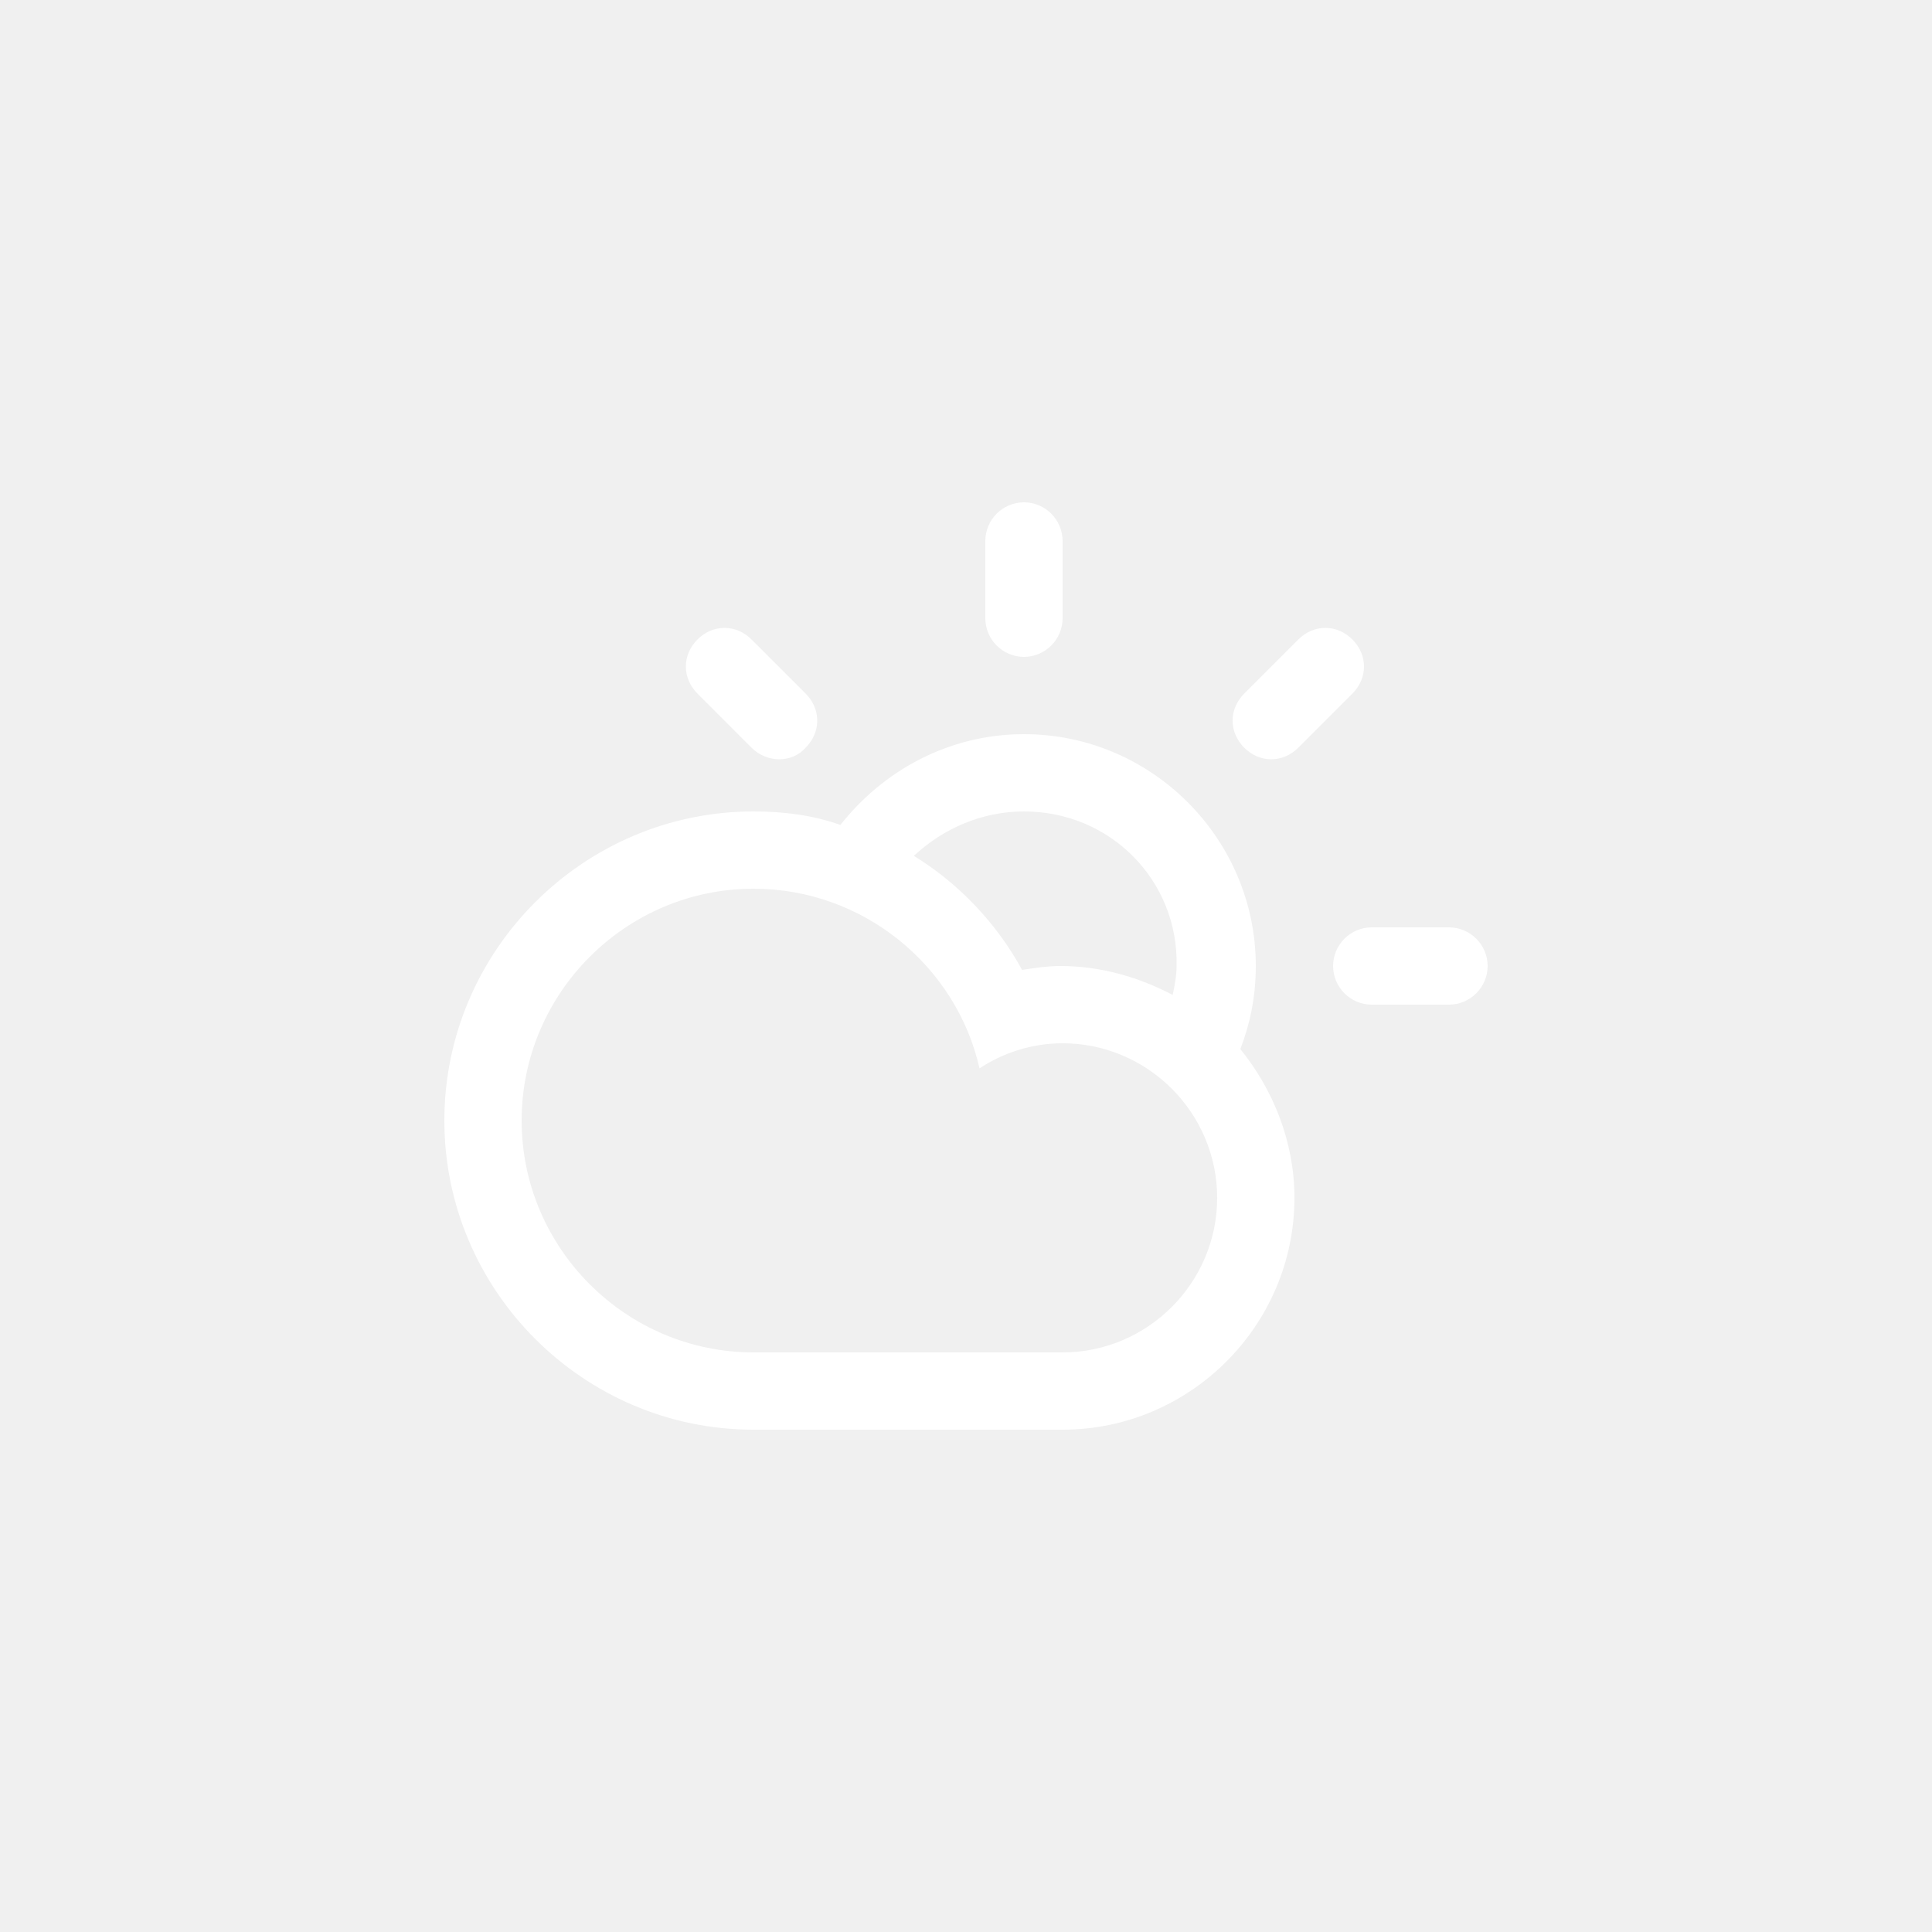
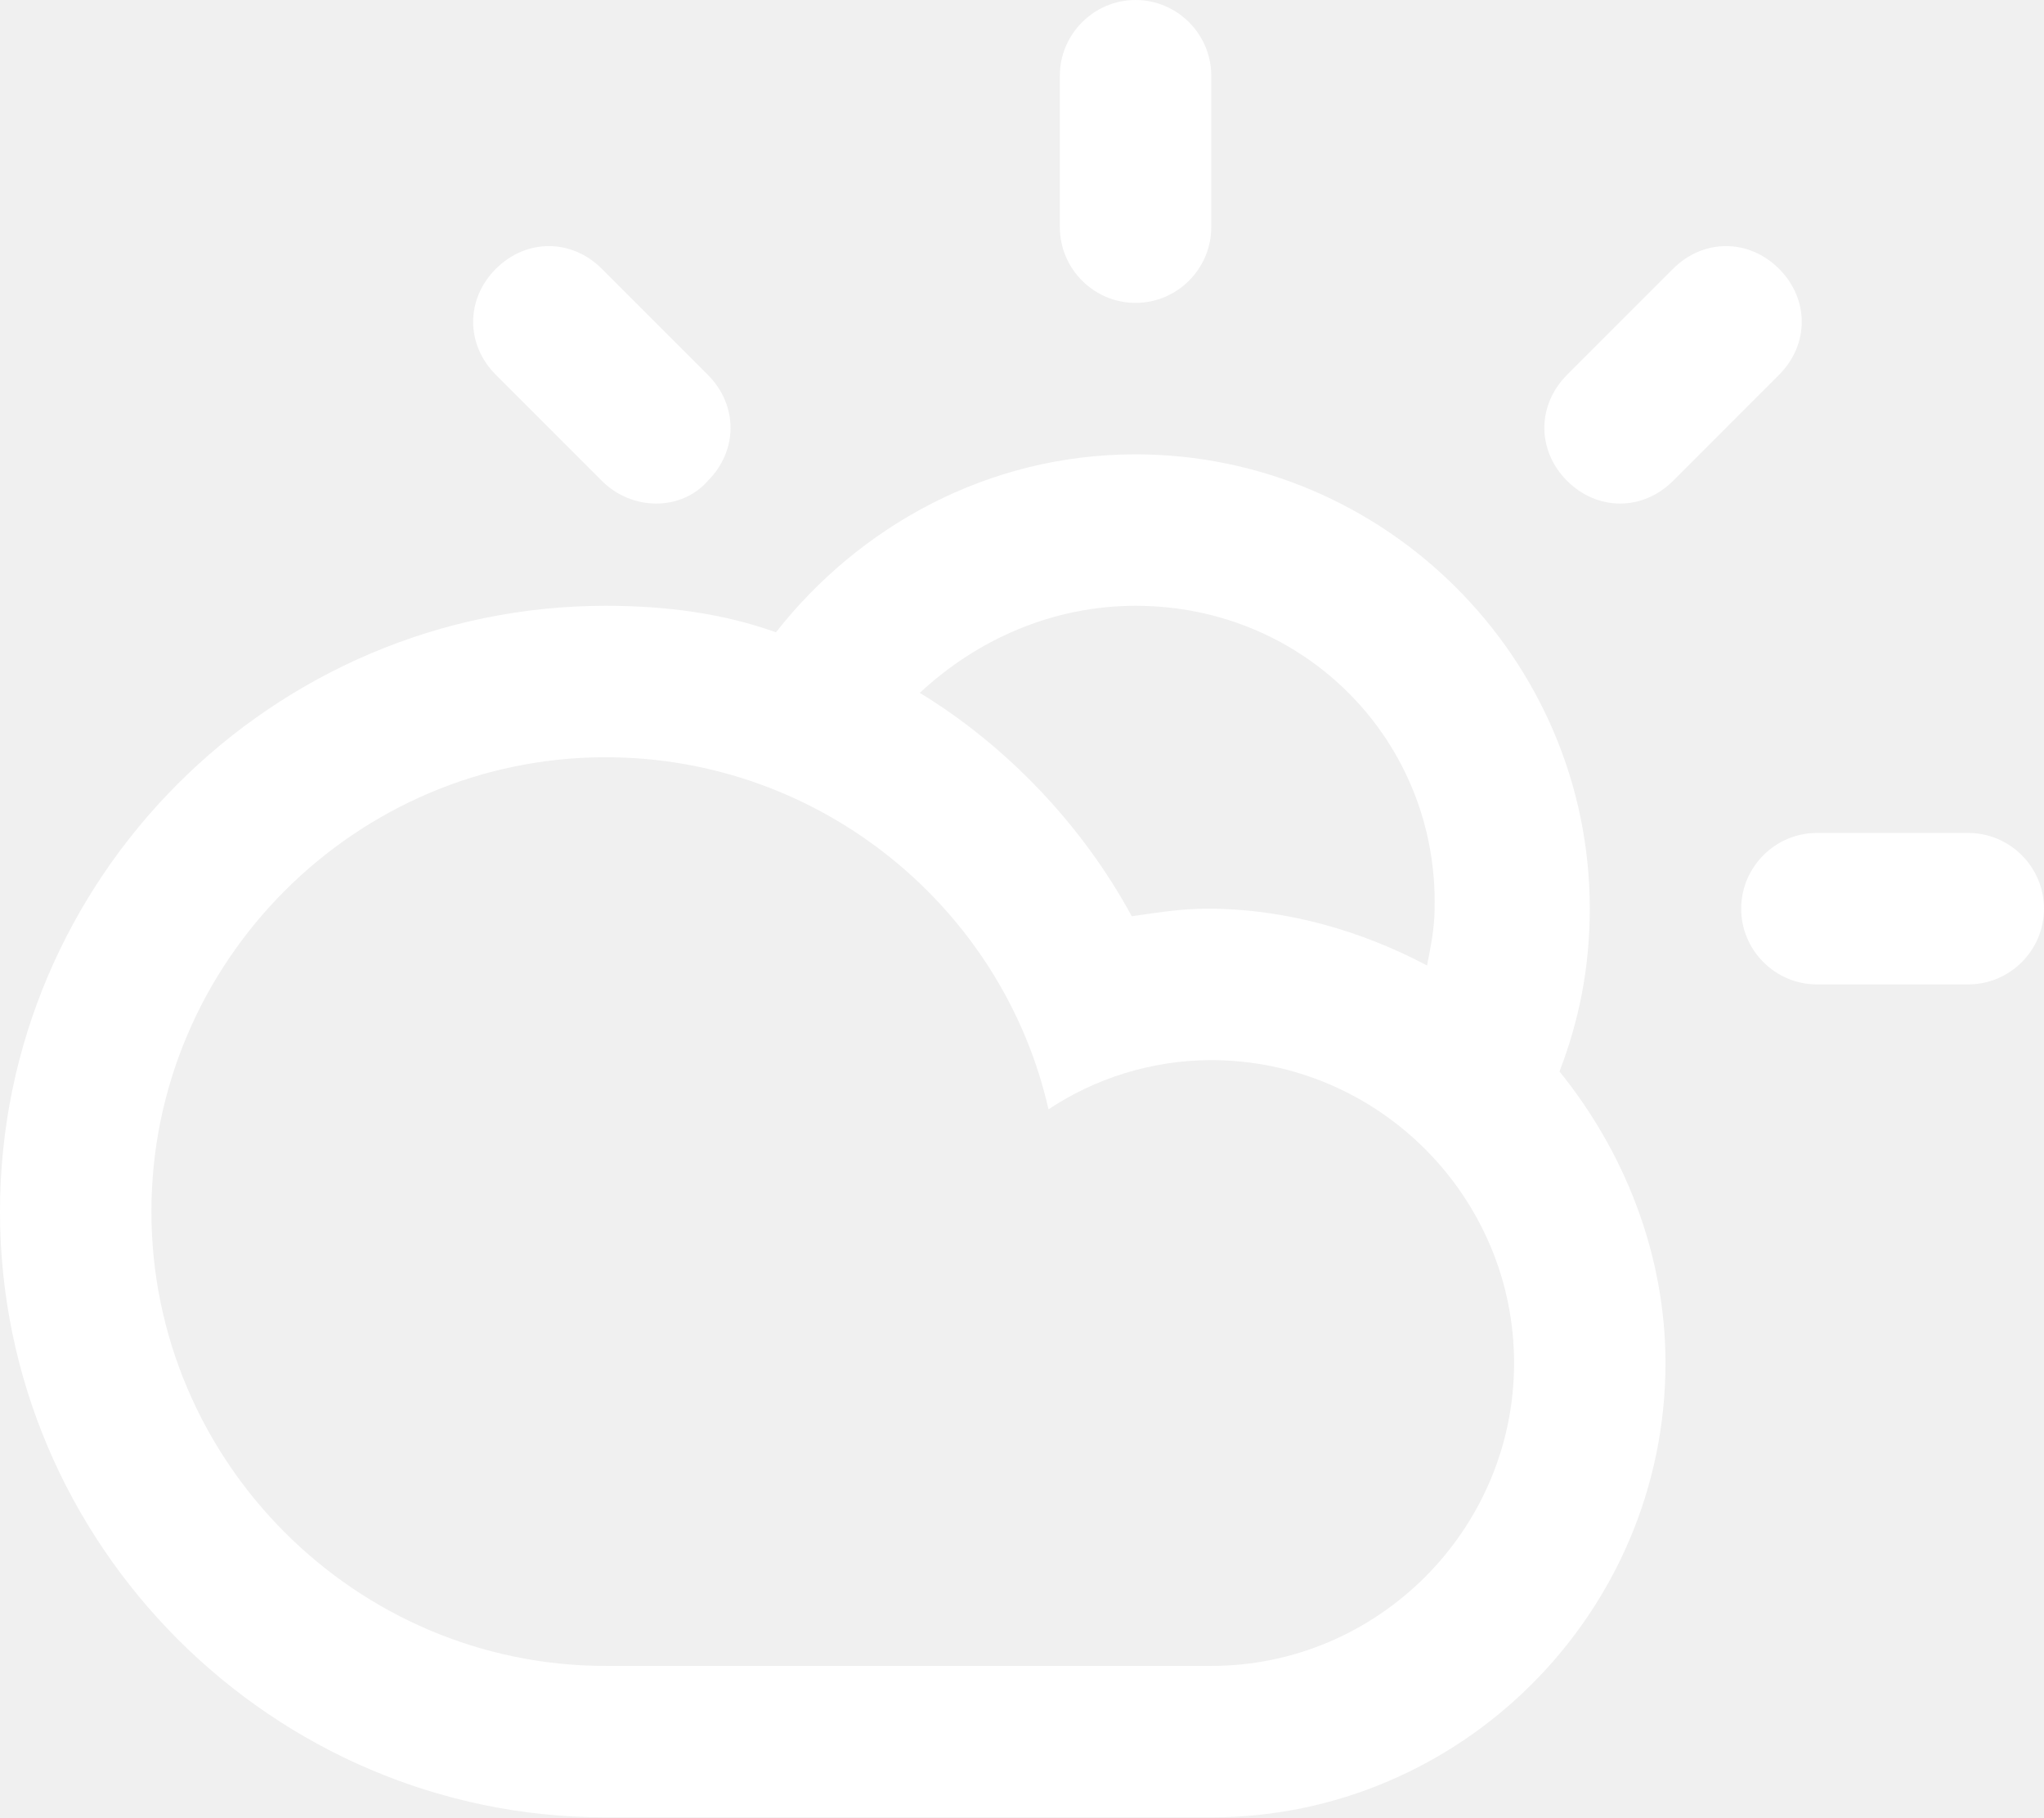
- <svg xmlns="http://www.w3.org/2000/svg" version="1.1" id="Layer_1" x="0px" y="0px" viewBox="-255 347 100 100" style="enable-background:new -255 347 100 100;" xml:space="preserve">
-   <style type="text/css">
- 	.st0{fill:#FFFFFF;}
- </style>
-   <g>
-     <path class="st0" d="M-180,399h-4c-1.1,0-2-0.9-2-2s0.9-2,2-2h4c1.1,0,2,0.9,2,2S-178.9,399-180,399z M-187.8,385.7   c-0.8,0.8-2,0.8-2.8,0s-0.8-2,0-2.8l2.8-2.8c0.8-0.8,2-0.8,2.8,0s0.8,2,0,2.8L-187.8,385.7z M-190.8,401.3L-190.8,401.3   c1.7,2.1,2.8,4.8,2.8,7.7c0,6.6-5.4,12-12,12c-2.8,0-12.8,0-16,0c-8.8,0-16-7.2-16-16s7.2-16,16-16c1.6,0,3.1,0.2,4.5,0.7   c2.2-2.8,5.6-4.7,9.5-4.7c6.6,0,12,5.4,12,12C-190,398.6-190.3,400-190.8,401.3z M-228,405c0,6.6,5.4,12,12,12c3.6,0,13,0,16,0   c4.4,0,8-3.6,8-8s-3.6-8-8-8c-1.6,0-3.1,0.5-4.3,1.3c-1.2-5.3-6-9.3-11.7-9.3C-222.6,393-228,398.4-228,405z M-202,389   c-2.2,0-4.2,0.9-5.7,2.3c2.3,1.4,4.3,3.5,5.6,5.9c0.7-0.1,1.3-0.2,2-0.2c2.1,0,4.1,0.6,5.8,1.5l0,0c0.1-0.5,0.2-1,0.2-1.5   C-194,392.6-197.5,389-202,389z M-202,381c-1.1,0-2-0.9-2-2v-4c0-1.1,0.9-2,2-2s2,0.9,2,2v4C-200,380.1-200.9,381-202,381z    M-216.1,385.7l-2.8-2.8c-0.8-0.8-0.8-2,0-2.8s2-0.8,2.8,0l2.8,2.8c0.8,0.8,0.8,2,0,2.8C-214,386.5-215.3,386.5-216.1,385.7z" />
-   </g>
+ <svg xmlns="http://www.w3.org/2000/svg" viewBox="0 0 54 48">
+   <path d="M52 26h-4c-1.1 0-2-.9-2-2s.9-2 2-2h4c1.1 0 2 .9 2 2s-.9 2-2 2zm-7.8-13.3c-.8.8-2 .8-2.8 0s-.8-2 0-2.8l2.8-2.8c.8-.8 2-.8 2.8 0s.8 2 0 2.8l-2.8 2.8zm-3 15.6c1.7 2.1 2.8 4.8 2.8 7.7 0 6.6-5.4 12-12 12H16C7.2 48 0 40.8 0 32s7.2-16 16-16c1.6 0 3.1.2 4.5.7 2.2-2.8 5.6-4.7 9.5-4.7 6.6 0 12 5.4 12 12 0 1.6-.3 3-.8 4.3zM4 32c0 6.6 5.4 12 12 12h16c4.4 0 8-3.6 8-8s-3.6-8-8-8c-1.6 0-3.1.5-4.3 1.3C26.5 24 21.7 20 16 20 9.4 20 4 25.4 4 32zm26-16c-2.2 0-4.2.9-5.7 2.3 2.3 1.4 4.3 3.5 5.6 5.9.7-.1 1.3-.2 2-.2 2.1 0 4.1.6 5.8 1.5.1-.5.2-1 .2-1.5.1-4.4-3.4-8-7.9-8zm0-8c-1.1 0-2-.9-2-2V2c0-1.1.9-2 2-2s2 .9 2 2v4c0 1.1-.9 2-2 2zm-14.1 4.7l-2.8-2.8c-.8-.8-.8-2 0-2.8s2-.8 2.8 0l2.8 2.8c.8.8.8 2 0 2.8-.7.8-2 .8-2.8 0z" fill="#fff" />
</svg>
